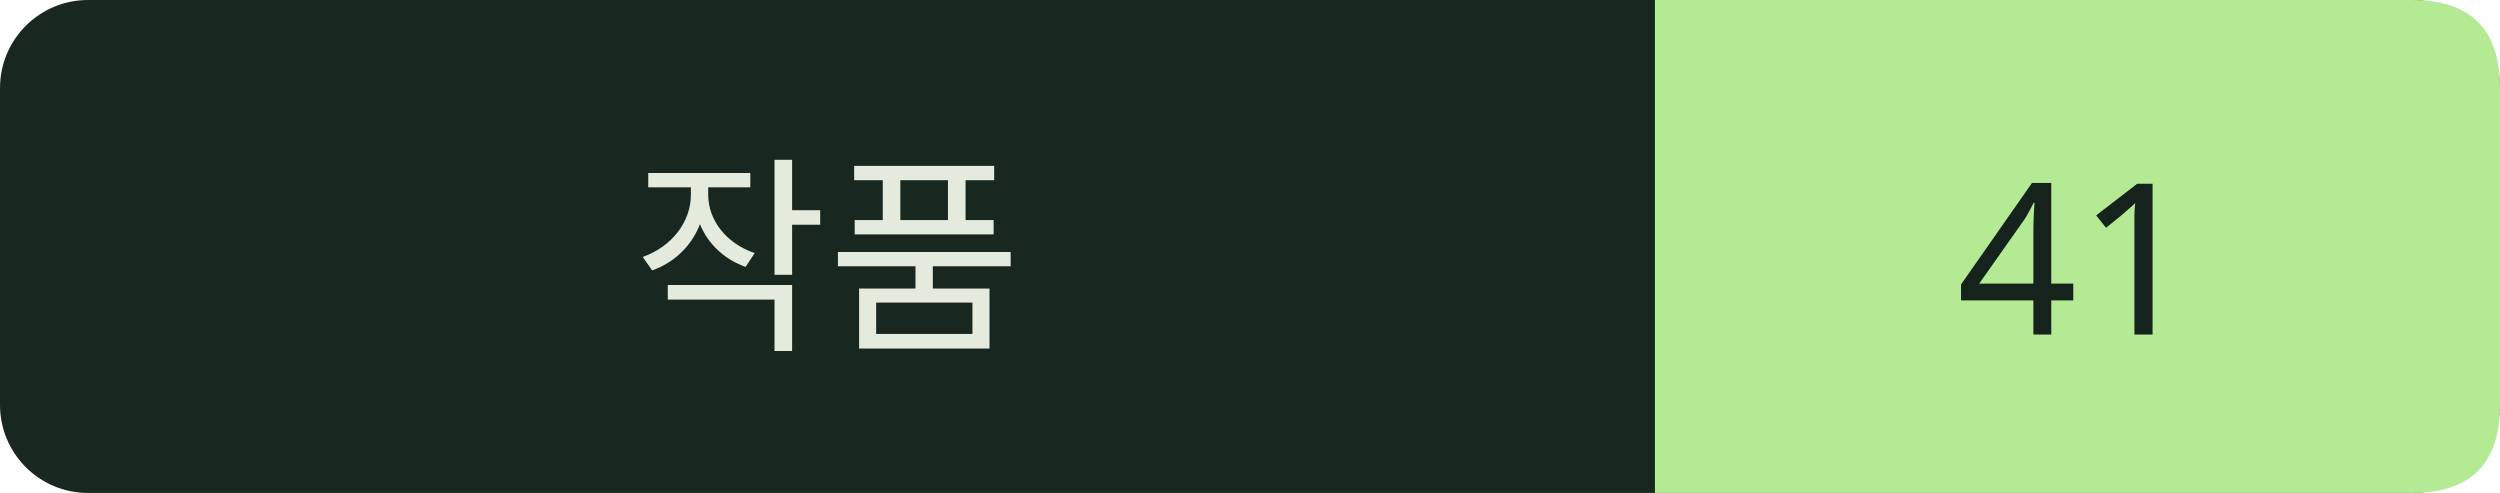
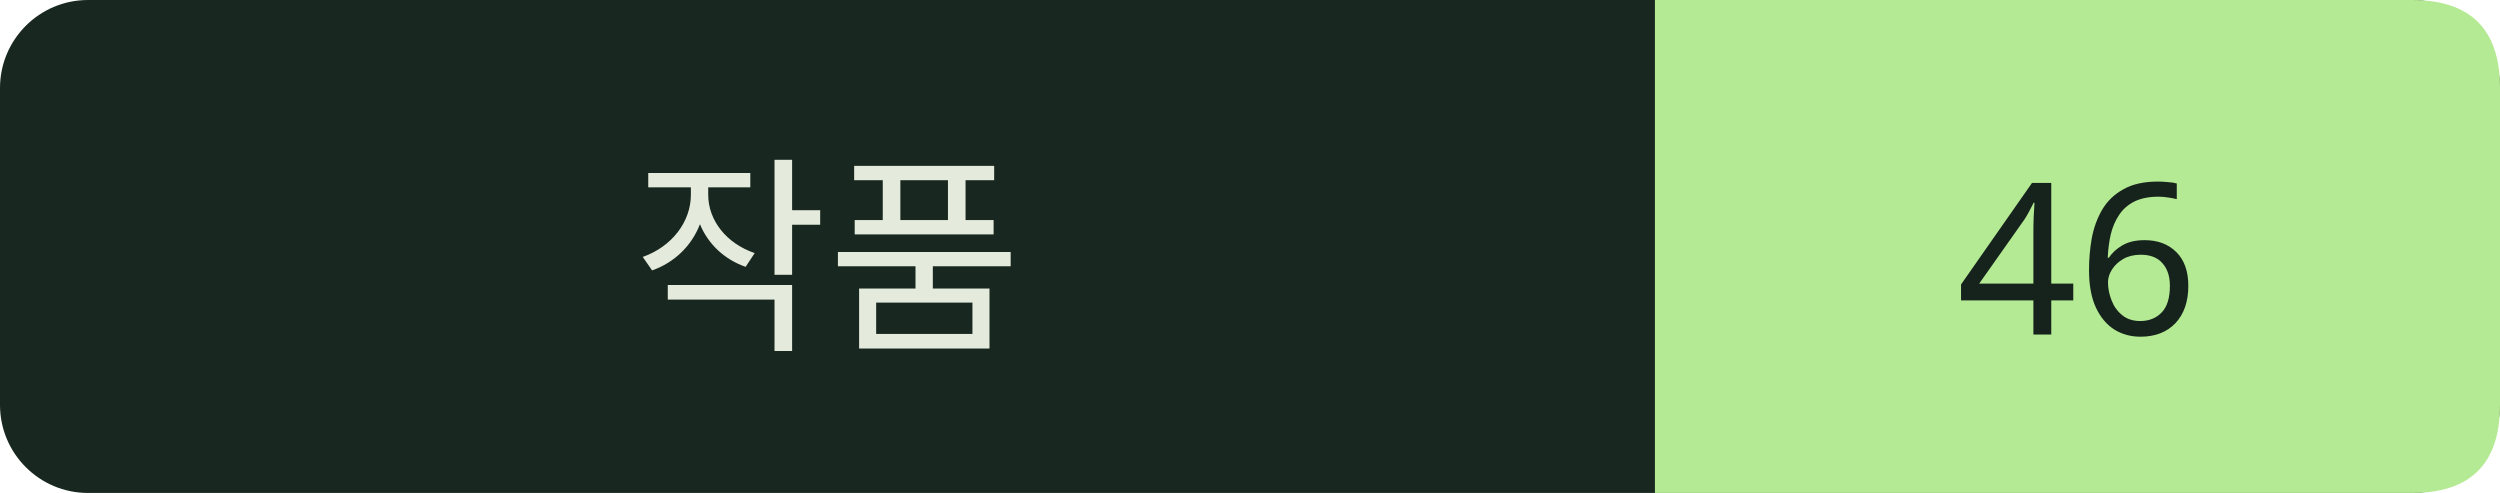
- <svg xmlns="http://www.w3.org/2000/svg" width="142" height="28" role="img" aria-label="작품: 41">
+ <svg xmlns="http://www.w3.org/2000/svg" width="142" height="28" role="img" aria-label="작품: 46">
  <rect width="142" height="28" rx="5" fill="#182820" />
  <path d="M94 0h43q5 0 5 5v18q0 5-5 5H94z" fill="#b5ea94" />
  <g font-family="system-ui,sans-serif" font-size="12" text-anchor="middle">
    <text x="47.0" y="19" fill="#e4eadc">작품</text>
-     <text x="118.0" y="19" fill="#15231c">41</text>
+     <text x="118.0" y="19" fill="#15231c">46</text>
  </g>
</svg>
